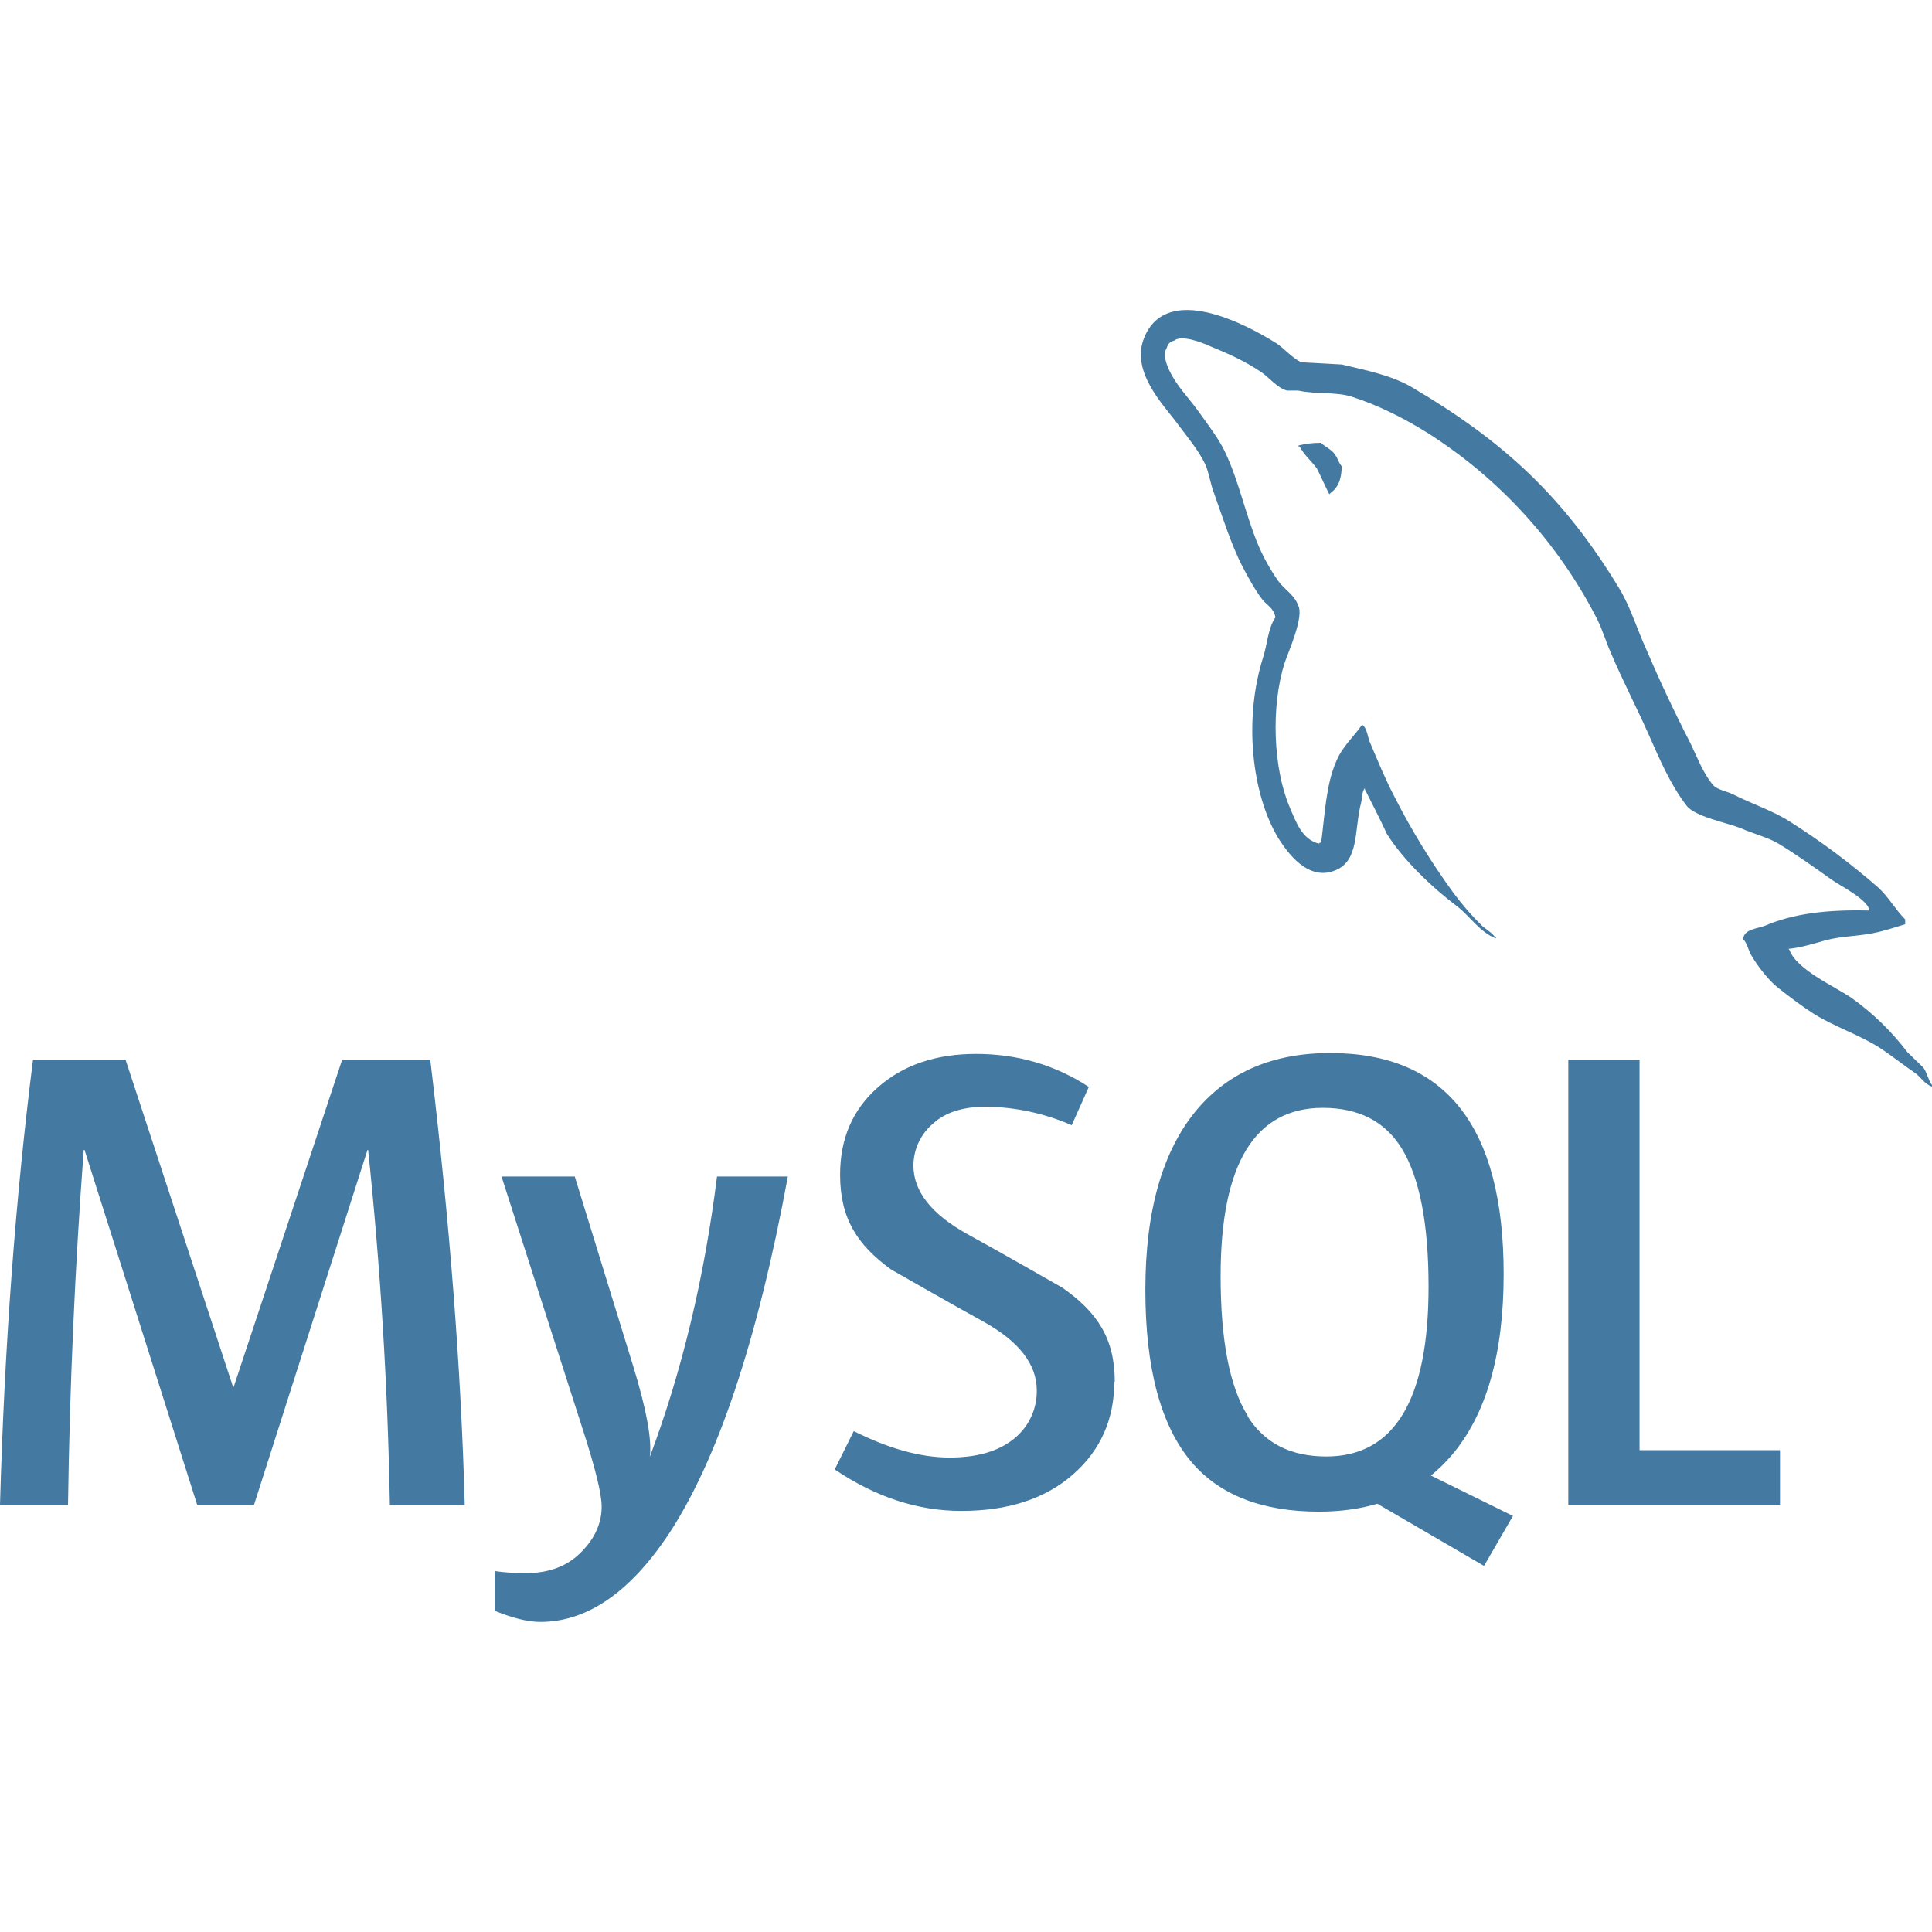
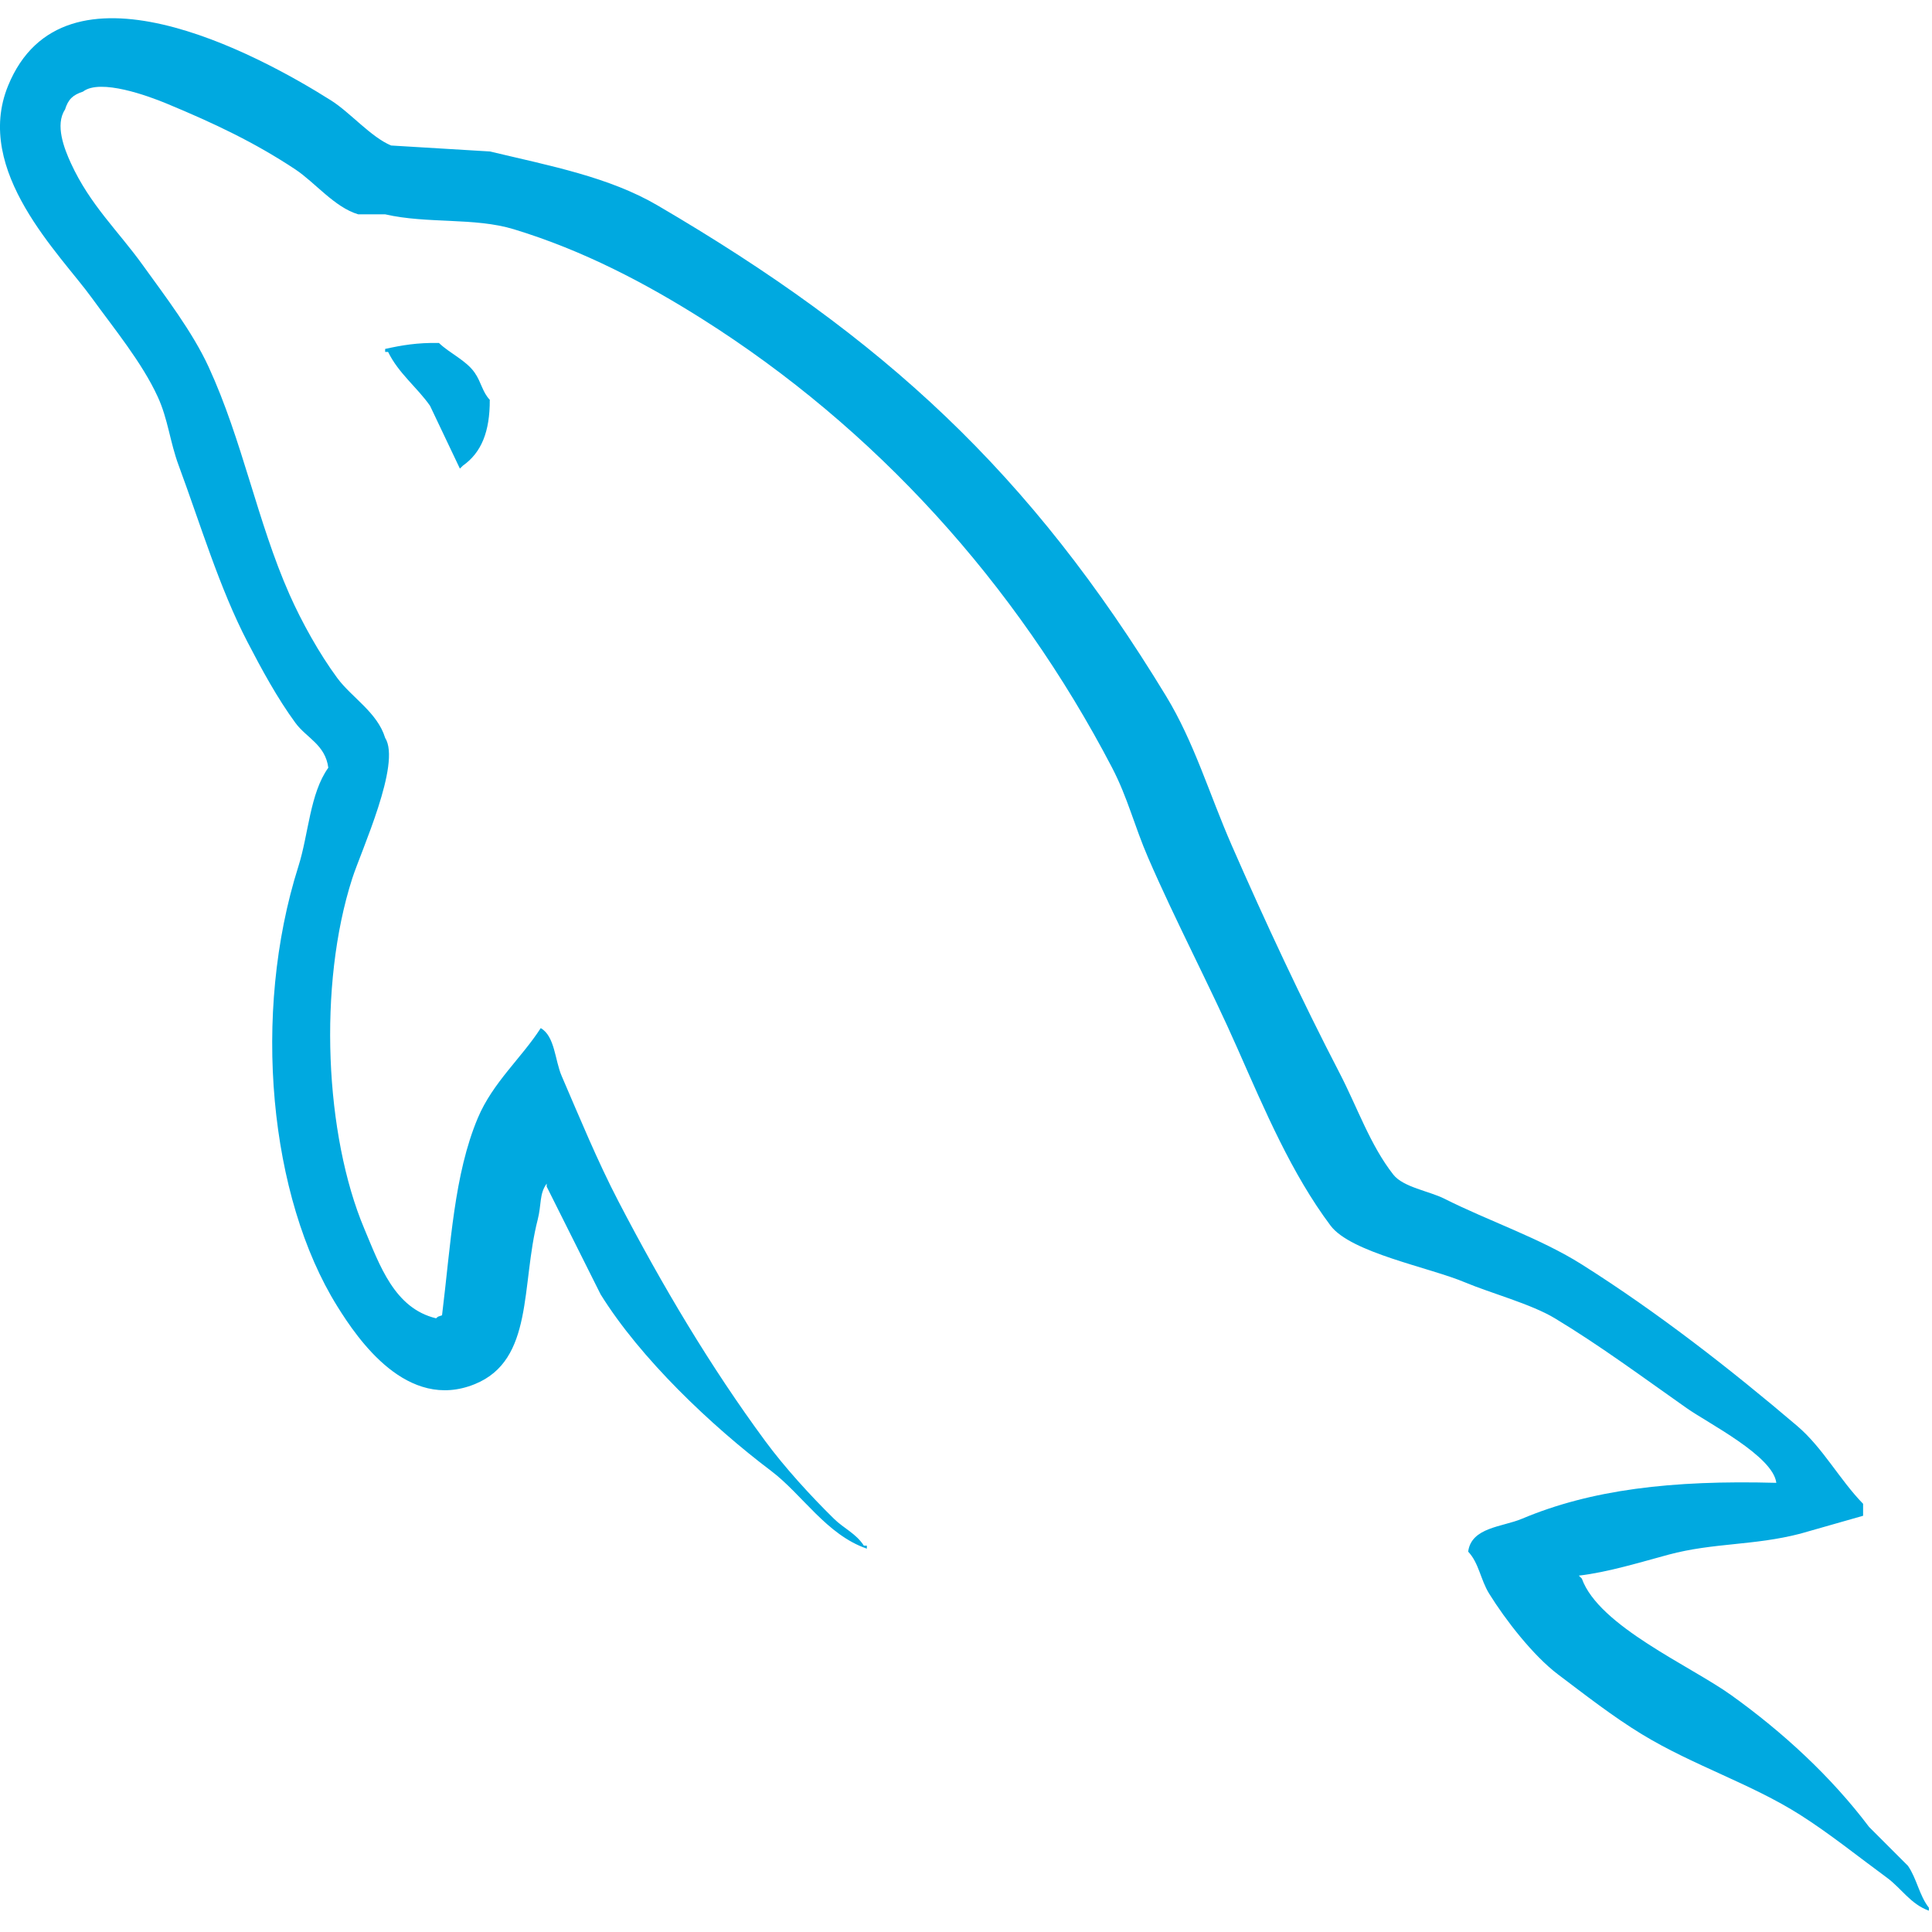
- <svg xmlns="http://www.w3.org/2000/svg" fill="#4479A1" role="img" viewBox="0 0 24 24">
-   <path d="M16.405 5.501c-.115 0-.193.014-.274.033v.013h.014c.054.104.146.18.214.273.054.107.1.214.154.32l.014-.015c.094-.066.14-.172.14-.333-.04-.047-.046-.094-.08-.14-.04-.067-.126-.1-.18-.153zM5.77 18.695h-.927a50.854 50.854 0 00-.27-4.41h-.008l-1.41 4.41H2.45l-1.4-4.41h-.01a72.892 72.892 0 00-.195 4.41H0c.055-1.966.192-3.81.41-5.53h1.15l1.335 4.064h.008l1.347-4.064h1.095c.242 2.015.384 3.86.428 5.53zm4.017-4.08c-.378 2.045-.876 3.533-1.492 4.46-.482.716-1.01 1.073-1.583 1.073-.153 0-.34-.046-.566-.138v-.494c.11.017.24.026.386.026.268 0 .483-.075.647-.222.197-.18.295-.382.295-.605 0-.155-.077-.47-.23-.944L6.23 14.615h.91l.727 2.36c.164.536.233.91.205 1.123.4-1.064.678-2.227.835-3.483zm12.325 4.08h-2.63v-5.53h.885v4.85h1.745zm-3.32.135l-1.016-.5c.09-.076.177-.158.255-.25.433-.506.648-1.258.648-2.253 0-1.83-.718-2.746-2.155-2.746-.704 0-1.254.232-1.65.697-.43.508-.646 1.256-.646 2.245 0 .972.19 1.686.574 2.14.35.41.877.615 1.583.615.264 0 .506-.033.725-.098l1.325.772.36-.622zM15.5 17.588c-.225-.36-.337-.94-.337-1.736 0-1.393.424-2.09 1.27-2.09.443 0 .77.167.977.5.224.362.336.936.336 1.723 0 1.404-.424 2.108-1.27 2.108-.445 0-.77-.167-.978-.5zm-1.658-.425c0 .47-.172.856-.516 1.156-.344.3-.803.45-1.384.45-.543 0-1.064-.172-1.573-.515l.237-.476c.438.22.833.328 1.19.328.332 0 .593-.073.783-.22a.754.754 0 00.3-.615c0-.33-.23-.61-.648-.845-.388-.213-1.163-.657-1.163-.657-.422-.307-.632-.636-.632-1.177 0-.45.157-.81.47-1.085.315-.278.72-.415 1.22-.415.512 0 .98.136 1.4.41l-.213.476a2.726 2.726 0 00-1.064-.23c-.283 0-.502.068-.654.206a.685.685 0 00-.248.524c0 .328.234.61.666.85.393.215 1.187.67 1.187.67.433.305.648.63.648 1.168zm9.382-5.852c-.535-.014-.95.04-1.297.188-.1.04-.26.04-.274.167.055.053.063.14.11.214.08.134.218.313.346.407.14.11.28.216.427.31.26.16.555.255.81.416.145.094.293.213.44.313.073.05.12.14.214.172v-.02c-.046-.06-.06-.147-.105-.214-.067-.067-.134-.127-.2-.193a3.223 3.223 0 00-.695-.675c-.214-.146-.682-.35-.77-.595l-.013-.014c.146-.013.32-.066.46-.106.227-.06.435-.047.67-.106.106-.027.213-.06.32-.094v-.06c-.12-.12-.21-.283-.334-.395a8.867 8.867 0 00-1.104-.823c-.21-.134-.476-.22-.697-.334-.08-.04-.214-.06-.26-.127-.12-.146-.19-.34-.275-.514a17.69 17.69 0 01-.547-1.163c-.12-.262-.193-.523-.34-.763-.69-1.137-1.437-1.826-2.586-2.5-.247-.14-.543-.2-.856-.274-.167-.008-.334-.02-.5-.027-.11-.047-.216-.174-.31-.235-.38-.24-1.364-.76-1.644-.072-.18.434.267.862.422 1.082.115.153.26.328.34.5.047.116.06.235.107.356.106.294.207.622.347.897.073.14.153.287.247.413.054.073.146.107.167.227-.094.136-.1.334-.154.5-.24.757-.146 1.693.194 2.25.107.166.362.534.703.393.3-.12.234-.5.32-.835.02-.08.007-.133.048-.187v.015c.094.188.188.367.274.555.206.328.566.668.867.895.16.12.287.328.487.402v-.02h-.015c-.043-.058-.1-.086-.154-.133a3.445 3.445 0 01-.35-.4 8.76 8.76 0 01-.747-1.218c-.11-.21-.202-.436-.29-.643-.04-.08-.04-.2-.107-.24-.1.146-.247.273-.32.453-.127.288-.14.642-.188 1.01-.027.007-.014 0-.027.014-.214-.052-.287-.274-.367-.46-.2-.475-.233-1.238-.06-1.785.047-.14.247-.582.167-.716-.042-.127-.174-.2-.247-.303a2.478 2.478 0 01-.24-.427c-.16-.374-.24-.788-.414-1.162-.08-.173-.22-.354-.334-.513-.127-.18-.267-.307-.368-.52-.033-.073-.08-.194-.027-.274.014-.054.042-.075.094-.09.088-.072.335.022.422.062.247.1.455.194.662.334.094.066.195.193.315.226h.14c.214.047.455.014.655.073.355.114.675.28.962.46a5.953 5.953 0 012.085 2.286c.08.154.115.295.188.455.14.33.313.663.455.982.14.315.275.636.476.897.1.14.502.213.682.286.133.06.34.115.46.188.23.14.454.3.67.454.11.076.443.243.463.378z" />
+ <svg xmlns="http://www.w3.org/2000/svg" viewBox="0 0 128 128">
+   <path fill="#00A9E0" d="M117.688 98.242c-6.973-.191-12.297.461-16.852 2.379-1.293.547-3.355.559-3.566 2.18.711.746.82 1.859 1.387 2.777 1.086 1.754 2.922 4.113 4.559 5.352 1.789 1.348 3.633 2.793 5.551 3.961 3.414 2.082 7.223 3.27 10.504 5.352 1.938 1.23 3.859 2.777 5.75 4.164.934.684 1.563 1.75 2.773 2.18v-.195c-.637-.812-.801-1.93-1.387-2.777l-2.578-2.578c-2.52-3.344-5.719-6.281-9.117-8.719-2.711-1.949-8.781-4.578-9.91-7.73l-.199-.199c1.922-.219 4.172-.914 5.949-1.391 2.98-.797 5.645-.59 8.719-1.387l4.164-1.187v-.793c-1.555-1.594-2.664-3.707-4.359-5.152-4.441-3.781-9.285-7.555-14.273-10.703-2.766-1.746-6.184-2.883-9.117-4.363-.988-.496-2.719-.758-3.371-1.586-1.539-1.961-2.379-4.449-3.566-6.738-2.488-4.793-4.93-10.023-7.137-15.066-1.504-3.437-2.484-6.828-4.359-9.91-9-14.797-18.687-23.73-33.695-32.508-3.195-1.867-7.039-2.605-11.102-3.57l-6.543-.395c-1.332-.555-2.715-2.184-3.965-2.977C16.977 3.52 4.223-3.312.539 5.672-1.785 11.34 4.016 16.871 6.09 19.746c1.457 2.012 3.32 4.273 4.359 6.539.688 1.492.805 2.984 1.391 4.559 1.438 3.883 2.695 8.109 4.559 11.695.941 1.816 1.98 3.727 3.172 5.352.727.996 1.98 1.438 2.18 2.973-1.227 1.715-1.297 4.375-1.984 6.543-3.098 9.77-1.926 21.91 2.578 29.137 1.383 2.223 4.641 6.98 9.117 5.156 3.918-1.598 3.043-6.539 4.164-10.902.254-.988.098-1.715.594-2.379v.199l3.57 7.133c2.641 4.254 7.324 8.699 11.297 11.699 2.059 1.555 3.68 4.242 6.344 5.152v-.199h-.199c-.516-.805-1.324-1.137-1.98-1.781-1.551-1.523-3.277-3.414-4.559-5.156-3.613-4.902-6.805-10.27-9.711-15.855-1.391-2.668-2.598-5.609-3.77-8.324-.453-1.047-.445-2.633-1.387-3.172-1.281 1.988-3.172 3.598-4.164 5.945-1.582 3.754-1.789 8.336-2.375 13.082-.348.125-.195.039-.398.199-2.762-.668-3.73-3.508-4.758-5.949-2.594-6.164-3.078-16.09-.793-23.191.59-1.836 3.262-7.617 2.18-9.316-.516-1.691-2.219-2.672-3.172-3.965-1.18-1.598-2.355-3.703-3.172-5.551-2.125-4.805-3.113-10.203-5.352-15.062-1.07-2.324-2.875-4.676-4.359-6.738-1.645-2.289-3.484-3.977-4.758-6.742-.453-.984-1.066-2.559-.398-3.566.215-.684.516-.969 1.191-1.191 1.148-.887 4.352.297 5.547.793 3.18 1.32 5.832 2.578 8.527 4.363 1.289.855 2.598 2.512 4.16 2.973h1.785c2.789.641 5.914.195 8.523.988 4.609 1.402 8.738 3.582 12.488 5.949 11.422 7.215 20.766 17.48 27.156 29.734 1.027 1.973 1.473 3.852 2.379 5.945 1.824 4.219 4.125 8.559 5.941 12.688 1.816 4.113 3.582 8.27 6.148 11.695 1.348 1.801 6.551 2.766 8.918 3.766 1.66.699 4.379 1.43 5.949 2.379 3 1.809 5.906 3.965 8.723 5.945 1.402.992 5.73 3.168 5.945 4.957zm-88.605-75.52c-1.453-.027-2.48.156-3.566.395v.199h.195c.695 1.422 1.918 2.34 2.777 3.566l1.98 4.164.199-.195c1.227-.867 1.789-2.25 1.781-4.363-.492-.52-.562-1.164-.992-1.785-.562-.824-1.66-1.289-2.375-1.98zm0 0" />
</svg>
